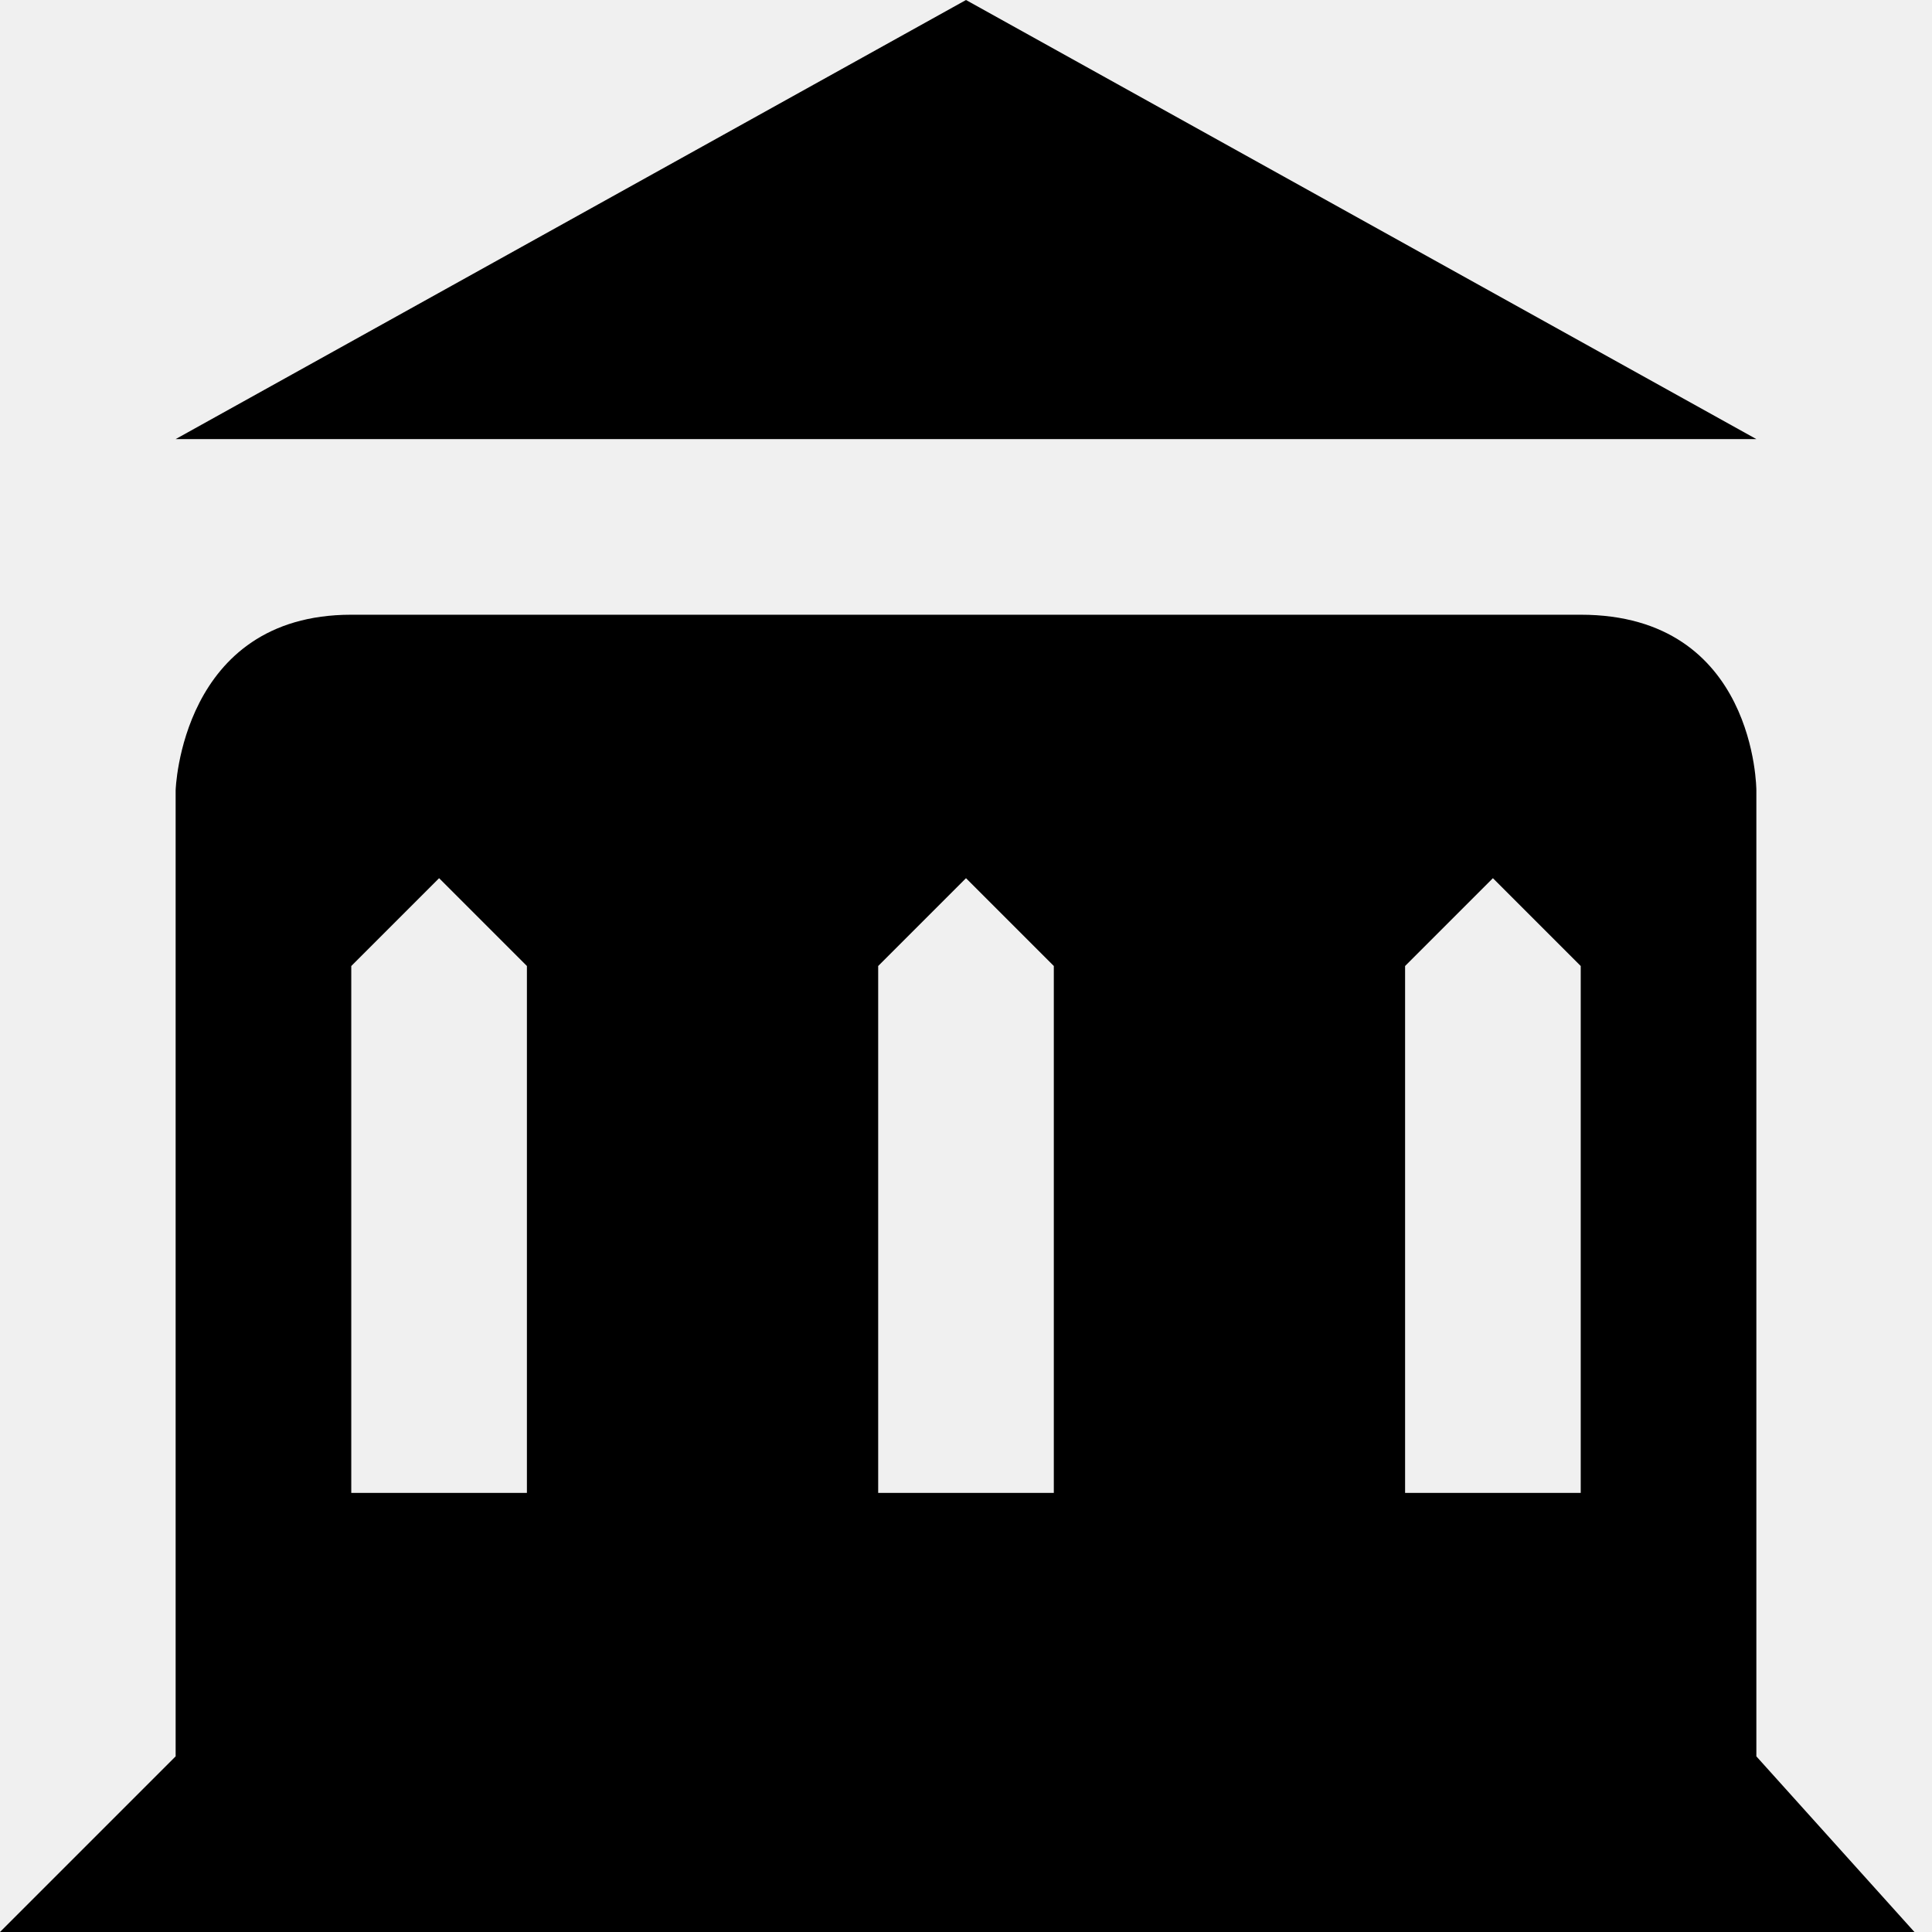
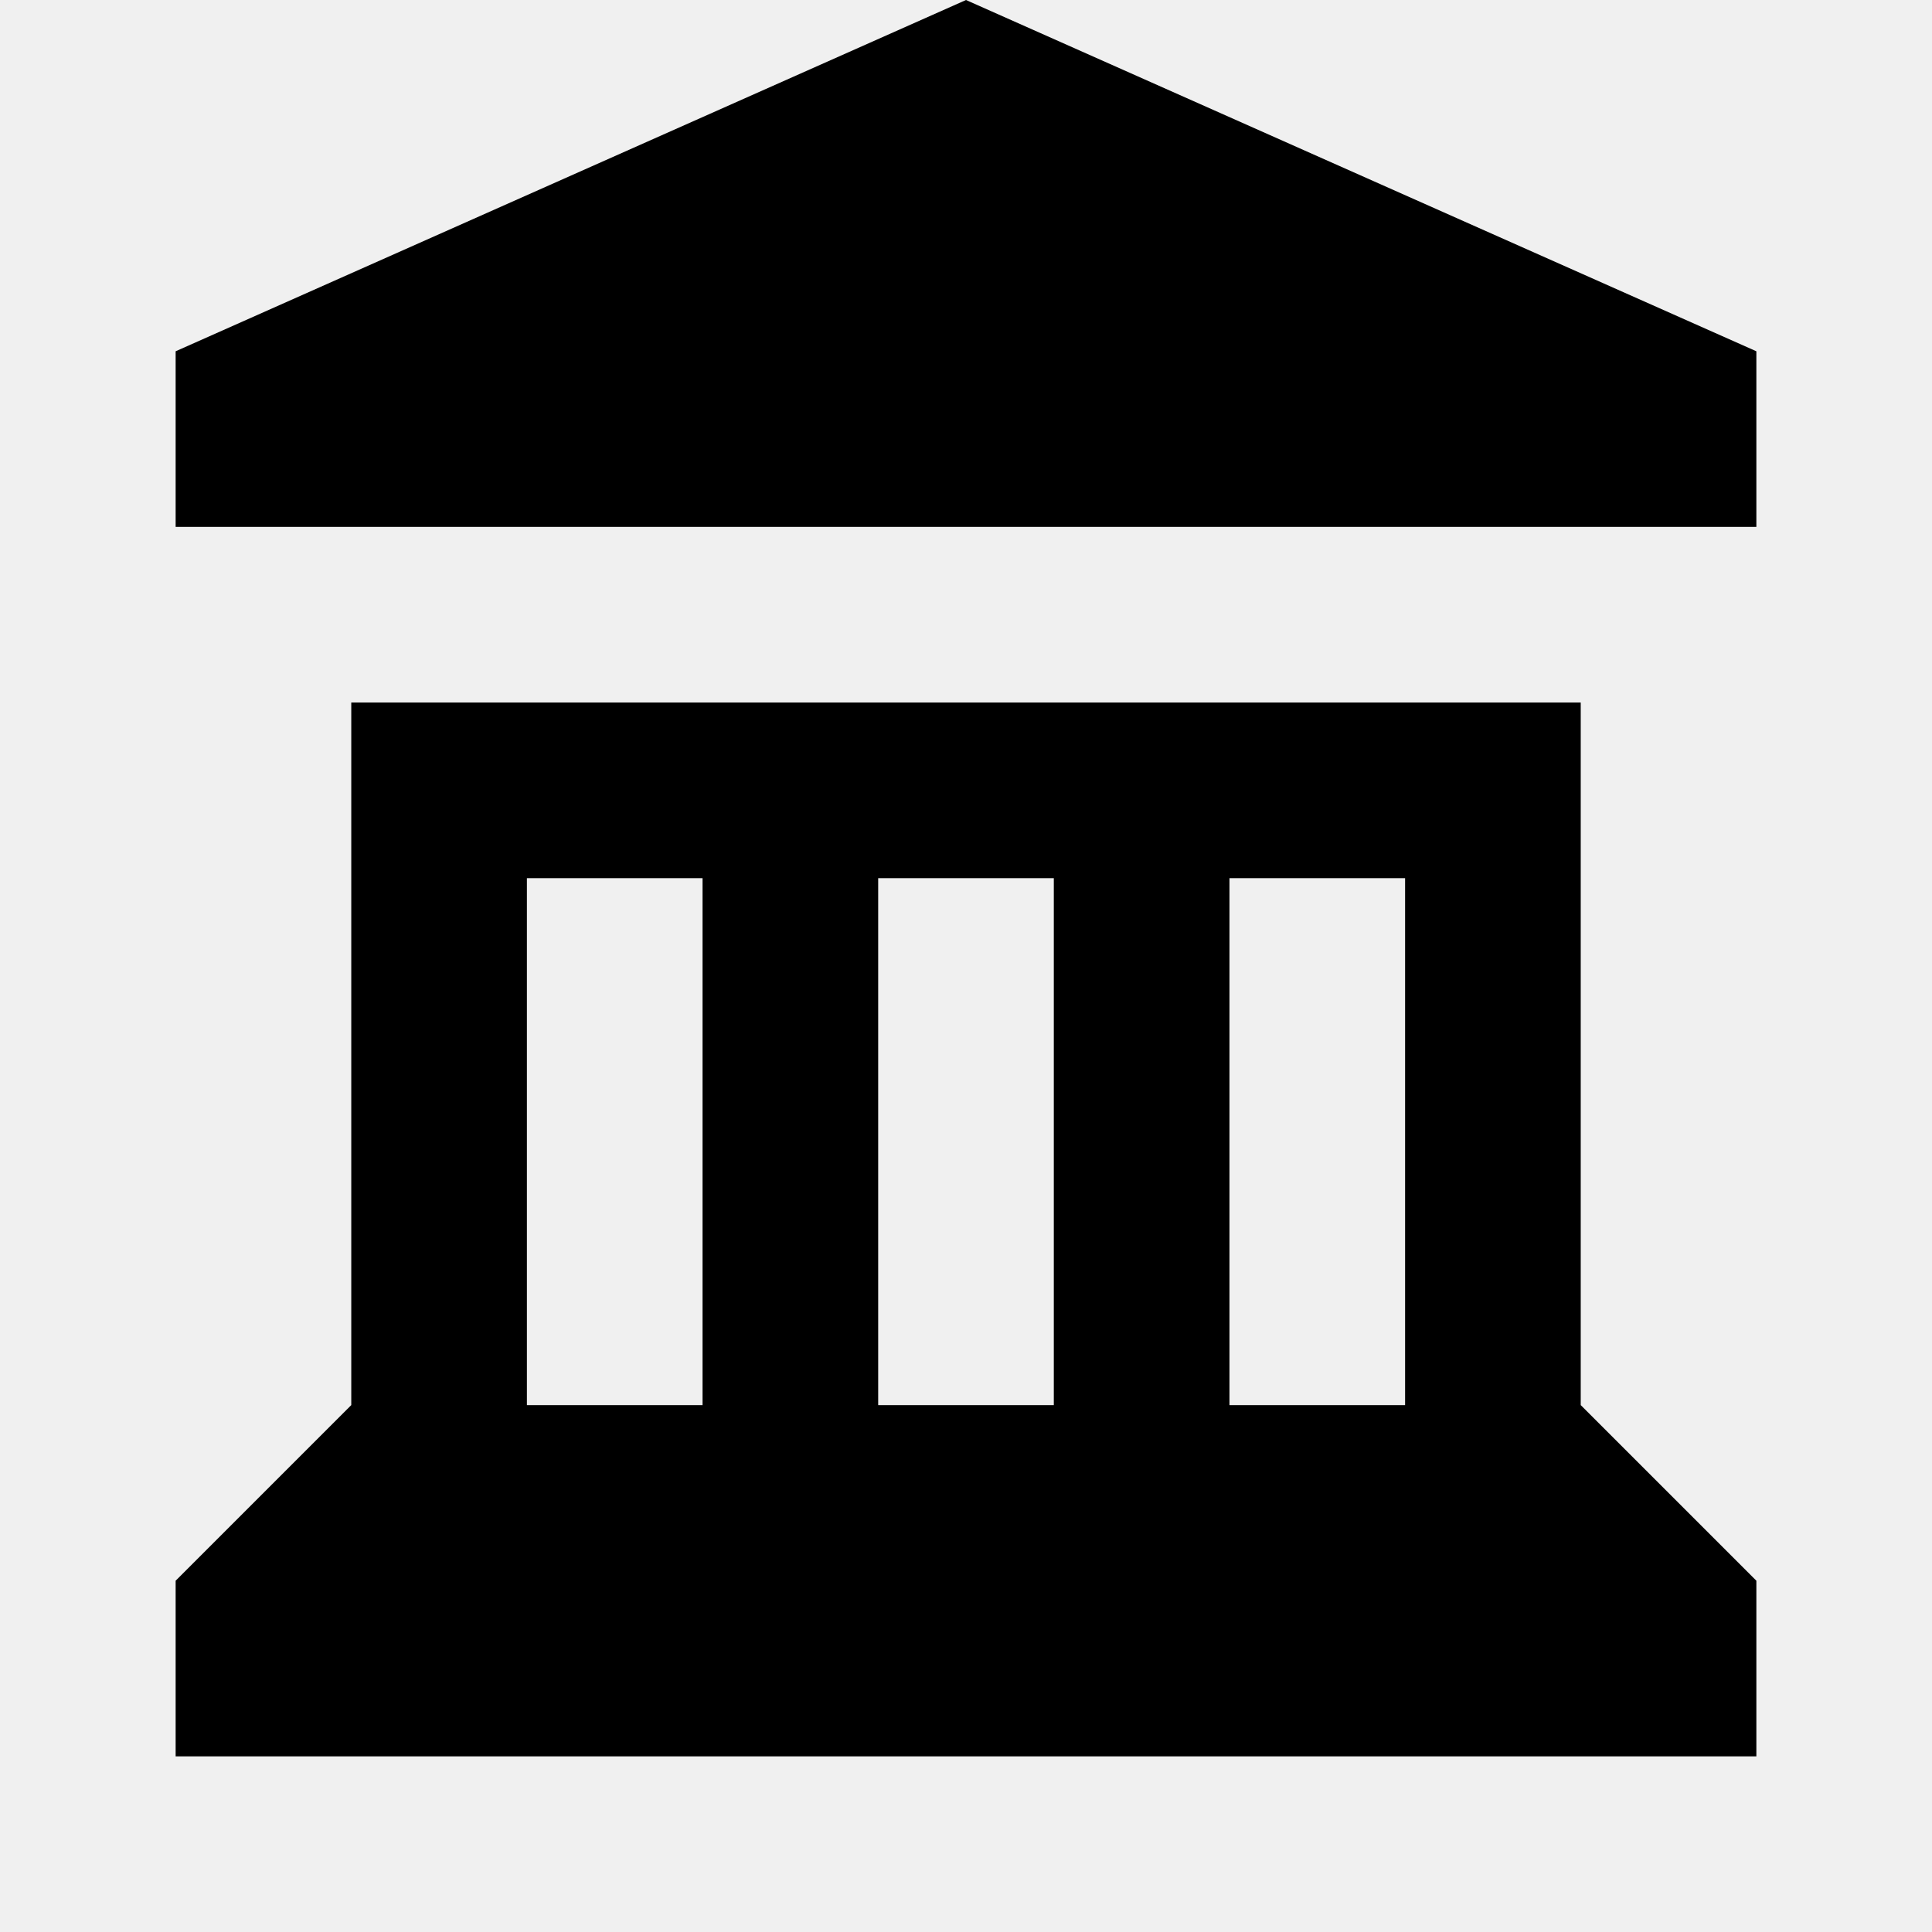
<svg xmlns="http://www.w3.org/2000/svg" version="1.1" id="svg4764" x="0px" y="0px" viewBox="0 0 11 11" enable-background="new 0 0 11 11" xml:space="preserve">
  <defs id="defs6" />
-   <path style="fill:#000000;fill-opacity:1" id="rect7645-6-5-0-0-5" d="M 5.5,0 1,2.5 l 9,0 z M 2,3.5 c -0.971,0 -1,1 -1,1 L 1,8.8 1,10 0,11 10.9,11 10,10 10,8.8 10,4.5 c 0,0 0,-1 -1,-1 z M 2,5.5 2.5,5 3,5.5 l 0,3 -1,0 z M 5,5.5 5.5,5 6,5.5 l 0,3 -1,0 z M 8,5.5 8.5,5 9,5.5 l 0,3 -1,0 z" />
+   <path style="fill:#000000;fill-opacity:1" d="M 5.5 0 L 1 2 L 1 3 L 10 3 L 10 2 L 5.5 0 z M 2 4 L 2 8 L 1 9 L 1 10 L 10 10 L 10 9 L 9 8 L 9 4 L 8.5 4 L 2.5 4 L 2 4 z M 3 5 L 4 5 L 4 8 L 3 8 L 3 5 z M 5 5 L 6 5 L 6 8 L 5 8 L 5 5 z M 7 5 L 8 5 L 8 8 L 7 8 L 7 5 z " id="path6818" />
+   <path style="fill:#000000;fill-opacity:1" id="path6850" d="m 85.5,0.5 -4,1.5 0,1 8,0 0,-1 z m -3,3.5 -0.5,0 0,4 -0.5,1 0,1 8,0 0,-1 L 89,8 89,4 88.5,4 Z" />
+   <path style="fill:none;fill-rule:evenodd;stroke:#ffffff;stroke-width:1px;stroke-linecap:round;stroke-linejoin:round;stroke-opacity:1" d="m 83.5,8.5 0,-3 2,2 2,-2 0,3" id="path6852" />
</svg>
